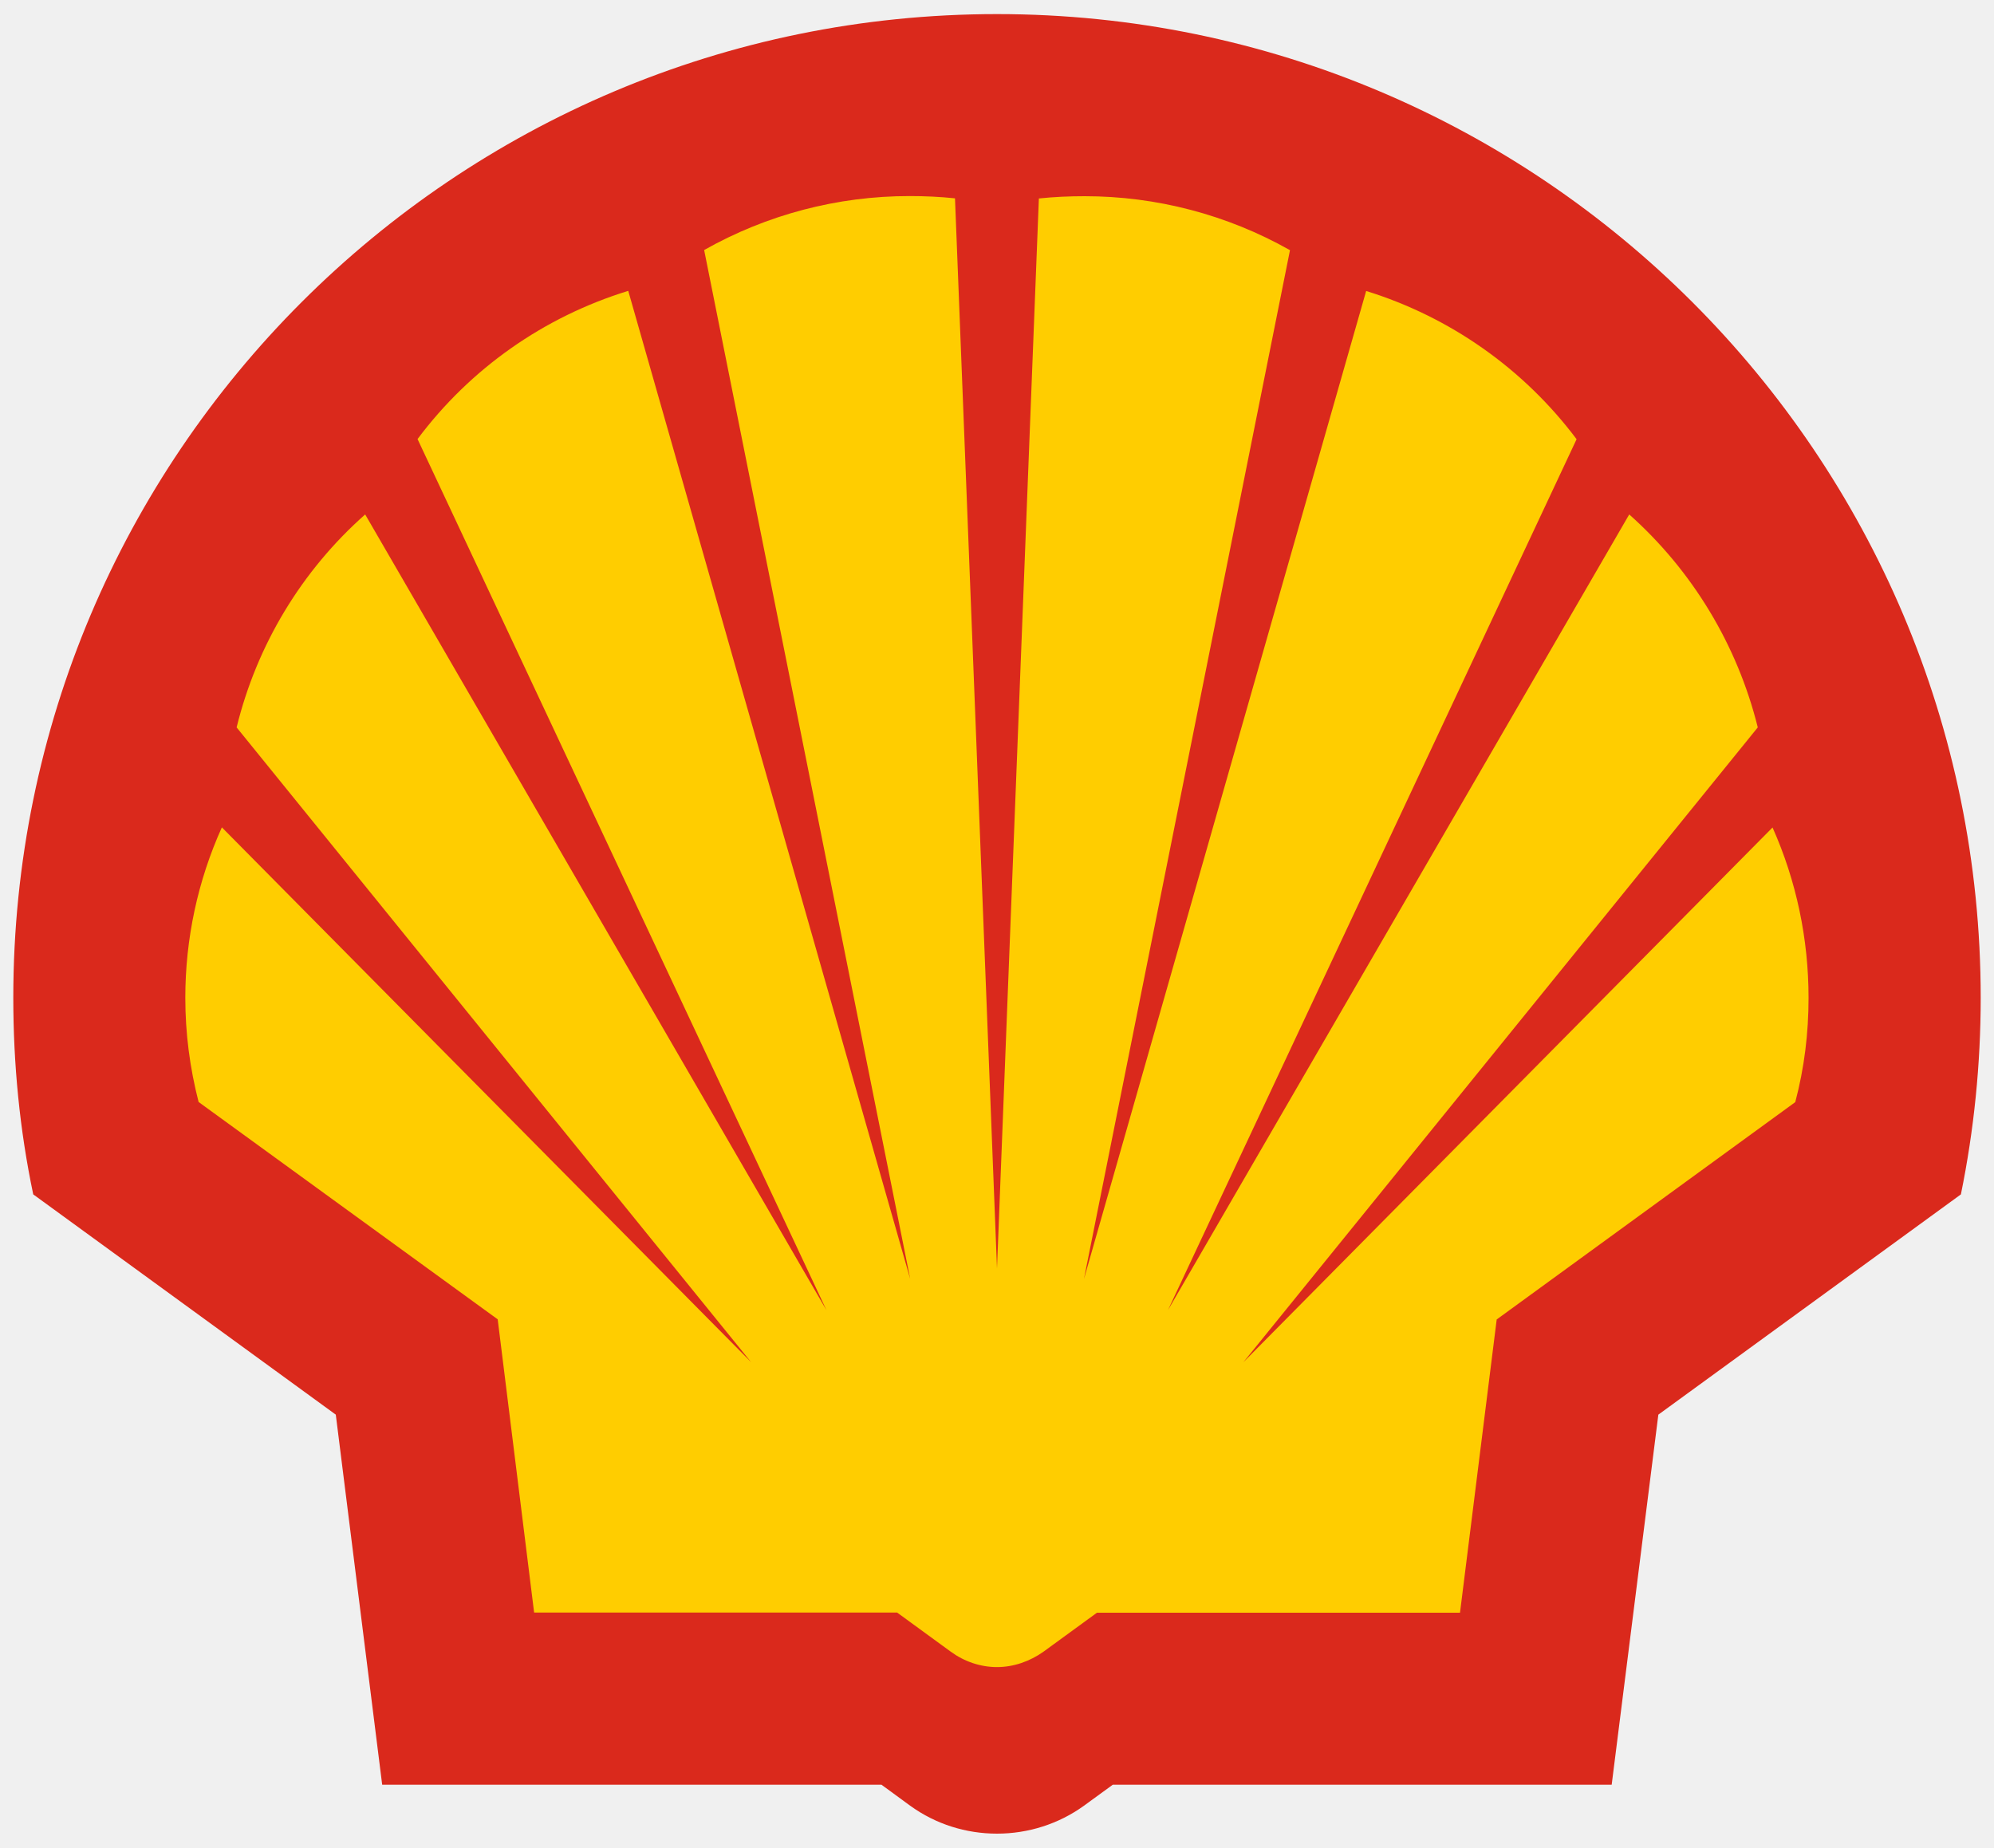
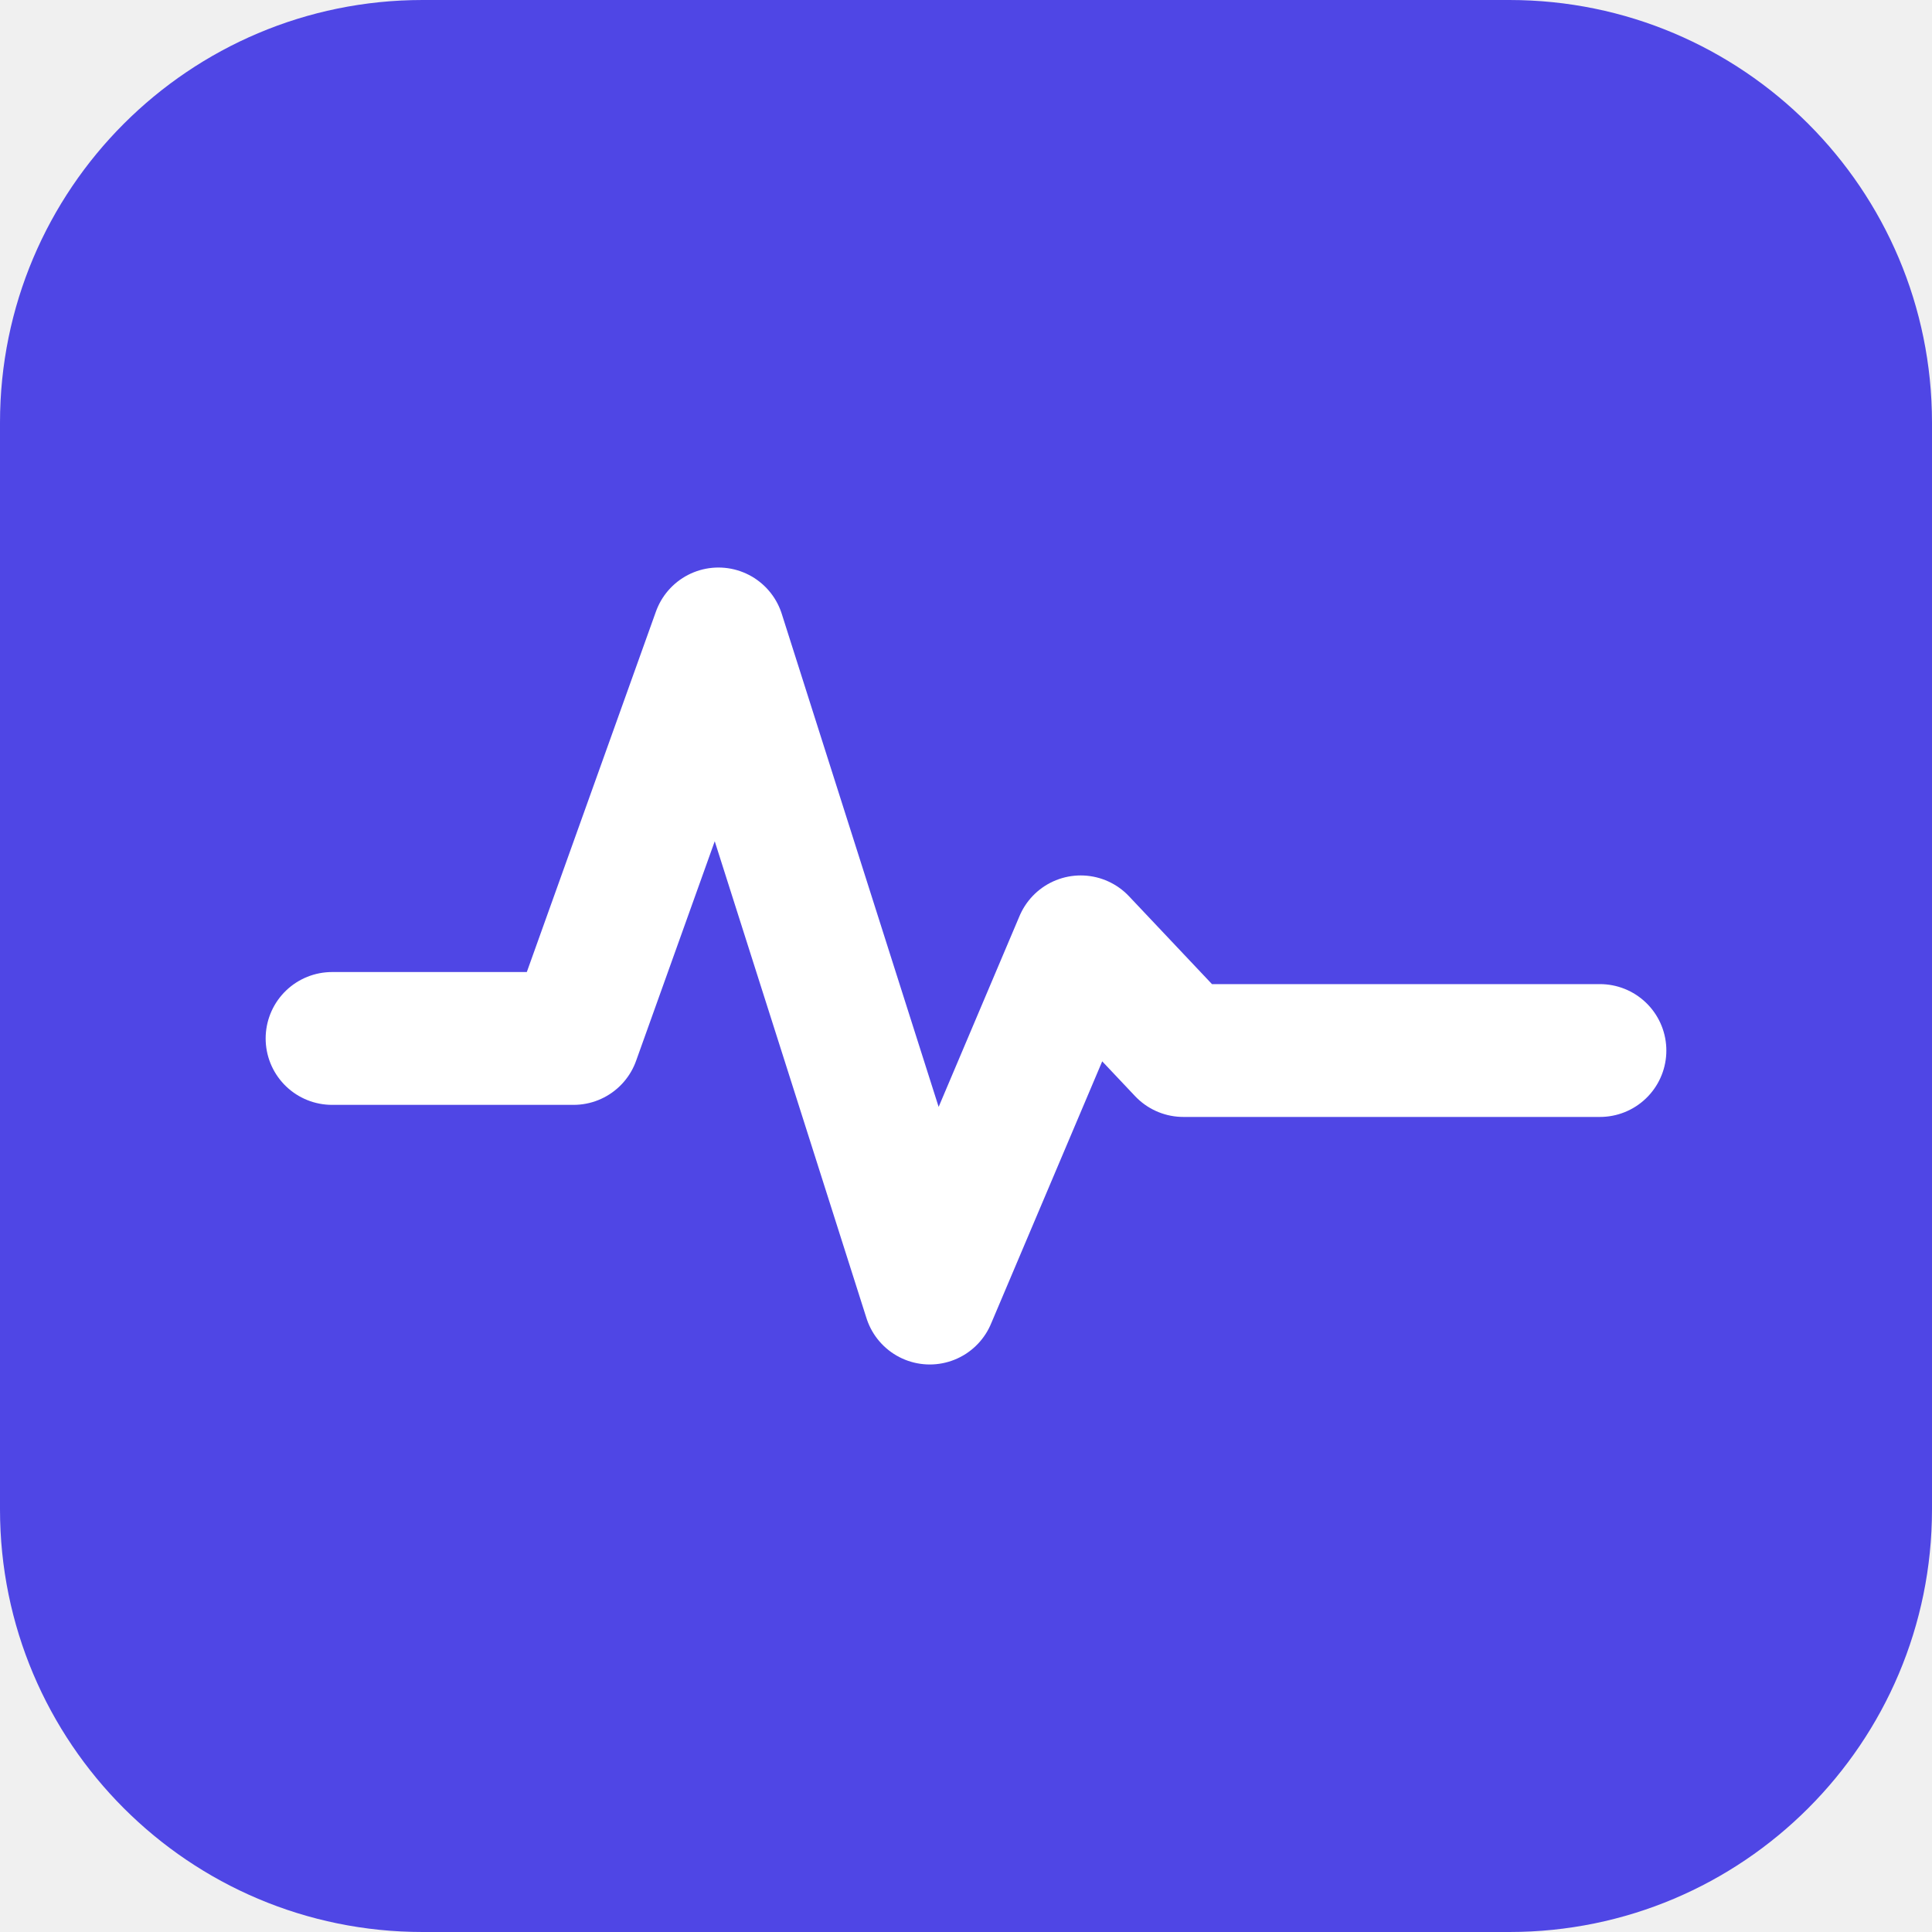
- <svg xmlns="http://www.w3.org/2000/svg" width="150" height="139">
-   <path fill="#FFCD00" d="M75.01 132.31c-1.18 0-2.3-.36-3.24-1.04l-3.62-2.65H33.72l-3.18-25.32L7.61 86.61a67.5 67.5 0 0 1-.98-11.54C6.63 37.36 37.3 6.7 75.01 6.7c37.7 0 68.37 30.67 68.37 68.37 0 3.85-.33 7.73-.98 11.55l-22.92 16.69-3.19 25.32H81.87l-3.64 2.68c-.89.64-2.05 1-3.22 1" />
-   <path fill="#DA291C" d="M68.47 135.84c1.92 1.39 4.2 2.1 6.53 2.1s4.63-.72 6.54-2.1l2.17-1.58h37.53l3.51-27.84 22.76-16.57C148.5 85 149 80.04 149 75.06c0-40.86-33.15-74-74-74S1 34.2 1 75.06c0 4.98.48 9.94 1.5 14.79l22.76 16.57 3.49 27.84h37.56zm-.98-14.53H40.18l-2.74-22.06-22.5-16.35c-.66-2.57-1-5.18-1-7.84 0-4.42.93-8.79 2.75-12.82l39.81 40.23-38.7-47.75c1.52-6.2 4.89-11.79 9.67-16.02l34.7 59.86-30.76-65.53c3.97-5.31 9.51-9.2 15.85-11.15l21.21 74.33-15.5-77.4a31.36 31.36 0 0 1 15.45-4.06c1.15 0 2.29.05 3.42.17L75 95.42l3.15-80.49c1.15-.12 2.28-.17 3.45-.17 5.39 0 10.72 1.39 15.44 4.06l-15.5 77.4 21.23-74.33a31.4 31.4 0 0 1 15.83 11.15L87.86 98.56l34.7-59.86c4.75 4.23 8.13 9.82 9.67 16.02l-38.7 47.76 39.81-40.23c1.8 4.03 2.71 8.4 2.71 12.82 0 2.66-.32 5.27-1 7.84l-22.46 16.35-2.76 22.06H82.52l-4.02 2.93c-1.03.73-2.25 1.16-3.5 1.16s-2.47-.42-3.48-1.16z" />
+ <svg xmlns="http://www.w3.org/2000/svg" viewBox="0 0 32 32" width="32" height="32" role="img" aria-label="Vendor Pulse">
+   <rect width="32" height="32" rx="7" fill="#4F46E5" />
+   <path d="M5.5 17.2h4l2.4-6.7 3.5 11 2.5-5.9 1.7 1.8h6.9" fill="none" stroke="#ffffff" stroke-width="2.2" stroke-linecap="round" stroke-linejoin="round" />
</svg>
